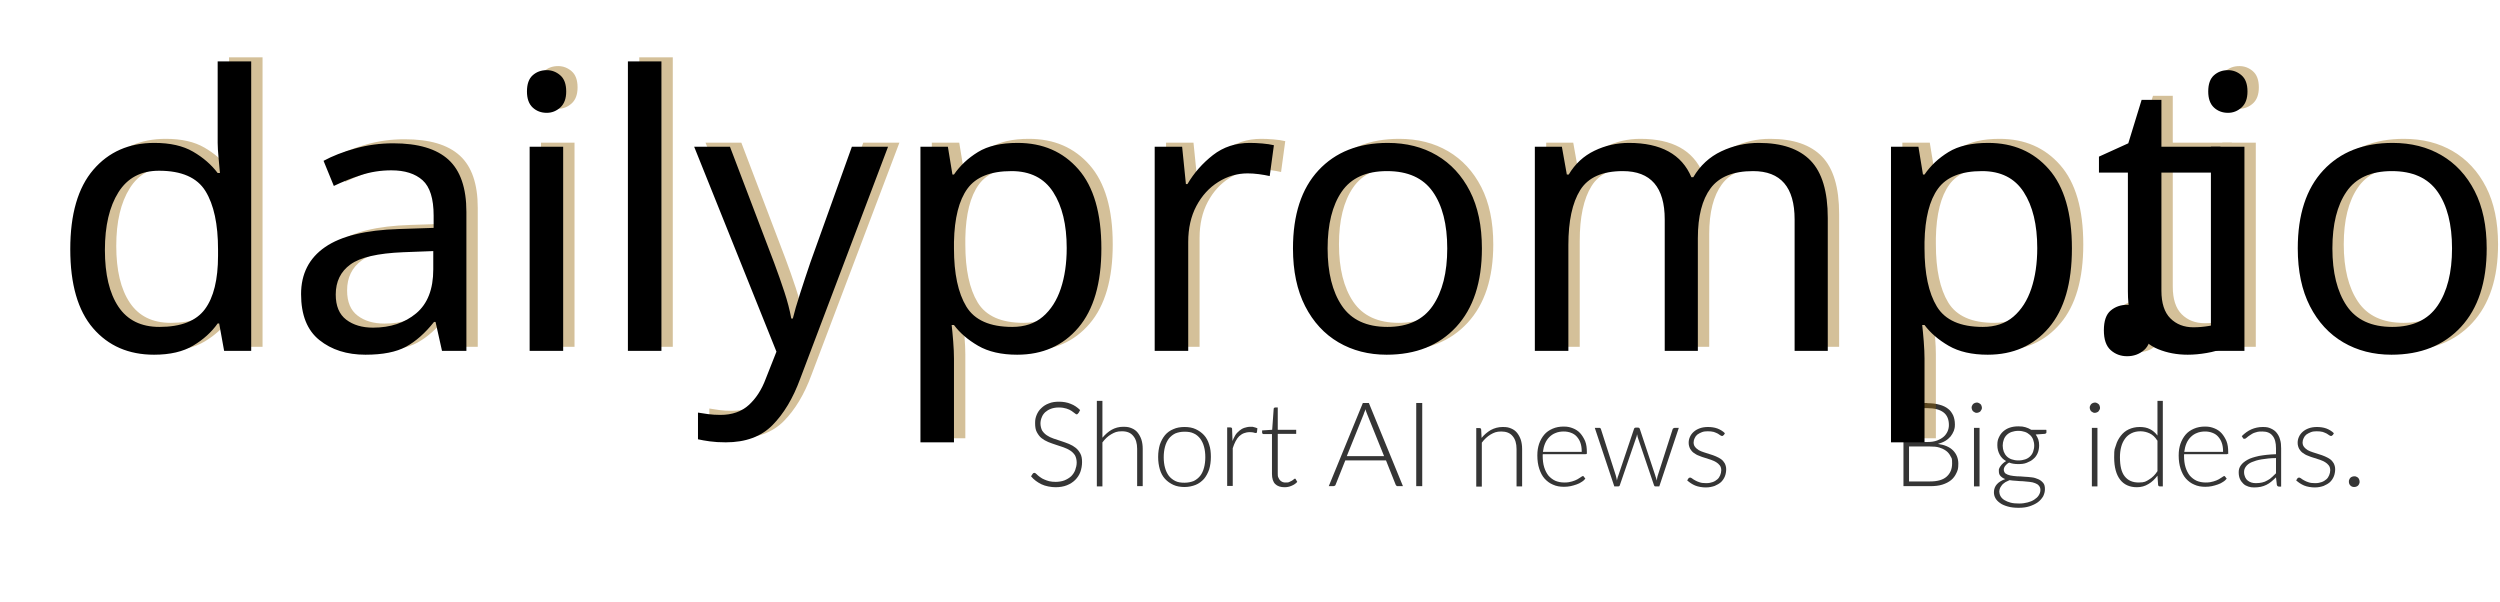
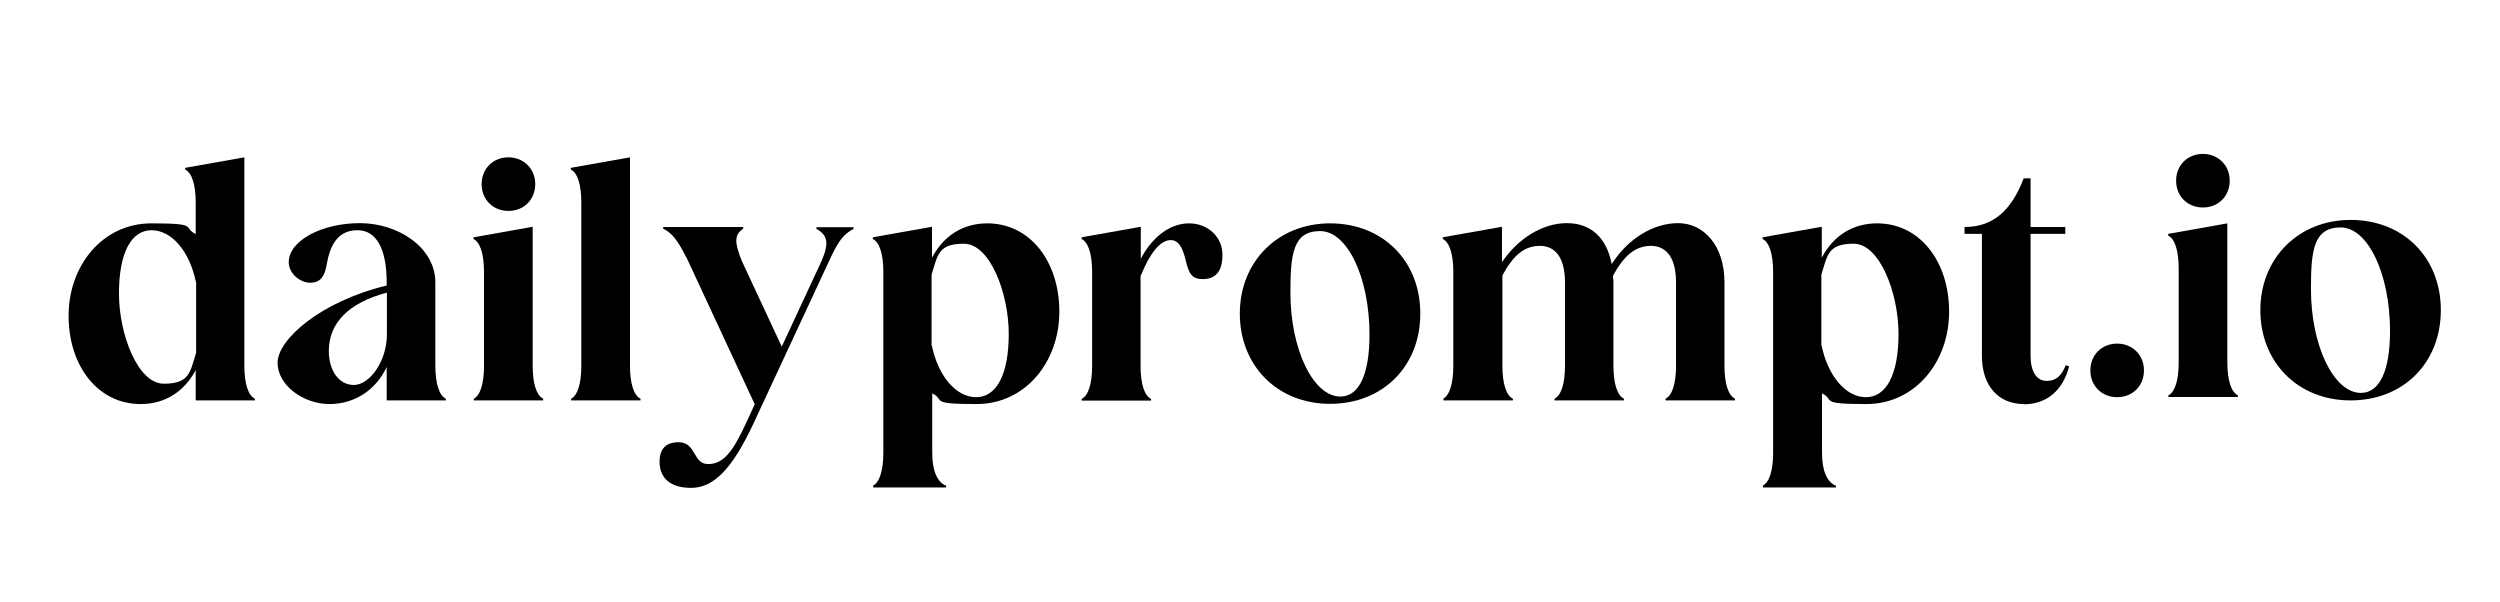
<svg xmlns="http://www.w3.org/2000/svg" id="Capa_1" version="1.1" viewBox="0 0 1166.3 280.5">
  <defs>
    <style>
      .st0 {
-         fill: #936200;
-         opacity: .4;
-       }
- 
-       .st0, .st1 {
-         font-family: Cornella-Regular, Cornella;
-         font-size: 177.7px;
-       }
- 
-       .st2 {
-         letter-spacing: 0em;
-       }
- 
-       .st3 {
-         letter-spacing: 0em;
-       }
- 
-       .st4 {
-         letter-spacing: 0em;
-       }
- 
-       .st5 {
-         fill: #353535;
+         isolation: isolate;
      }
    </style>
  </defs>
-   <g>
-     <path class="st5" d="M503,192.8c-.2.3-.4.5-.7.5s-.5-.2-.9-.5c-.4-.3-.9-.7-1.5-1.1-.6-.4-1.4-.8-2.4-1.1-1-.3-2.1-.5-3.5-.5s-2.6.2-3.7.6c-1.1.4-2,1-2.7,1.6-.7.7-1.3,1.5-1.6,2.4-.4.9-.6,1.9-.6,2.9s.3,2.4.8,3.3c.6.9,1.3,1.6,2.2,2.2.9.6,1.9,1.1,3.1,1.5,1.2.4,2.4.8,3.6,1.2,1.2.4,2.4.8,3.6,1.3,1.2.5,2.2,1.1,3.1,1.8.9.7,1.6,1.6,2.2,2.7.6,1.1.8,2.4.8,4s-.3,3.2-.8,4.6-1.4,2.7-2.4,3.7c-1.1,1.1-2.4,1.9-3.9,2.5s-3.3.9-5.3.9-4.8-.5-6.6-1.4-3.5-2.1-4.8-3.7l.8-1.2c.2-.3.5-.4.8-.4s.4.1.6.3c.3.2.6.5.9.8.4.3.8.7,1.3,1,.5.4,1.1.7,1.8,1,.7.3,1.5.6,2.3.8.9.2,1.9.3,3,.3s2.9-.2,4.1-.7c1.2-.5,2.2-1.1,3.1-1.9.8-.8,1.5-1.8,1.9-2.9.4-1.1.7-2.3.7-3.5s-.3-2.5-.8-3.4c-.6-.9-1.3-1.6-2.2-2.2-.9-.6-2-1.1-3.1-1.5-1.2-.4-2.4-.8-3.6-1.2-1.2-.4-2.4-.8-3.6-1.3-1.2-.5-2.2-1.1-3.1-1.8-.9-.7-1.6-1.7-2.2-2.8-.6-1.1-.8-2.5-.8-4.2s.2-2.5.7-3.8c.5-1.2,1.2-2.3,2.2-3.2.9-.9,2.1-1.7,3.5-2.2,1.4-.6,3-.8,4.8-.8s3.8.3,5.4,1c1.6.6,3.1,1.6,4.4,2.9l-.7,1.3Z" />
-     <path class="st5" d="M514.3,204.2c1.3-1.5,2.7-2.8,4.3-3.7,1.6-.9,3.4-1.4,5.4-1.4s2.8.2,4,.7,2.1,1.2,2.8,2.1,1.3,2,1.7,3.2c.4,1.3.6,2.7.6,4.3v17.4h-2.6v-17.4c0-2.6-.6-4.6-1.8-6-1.2-1.5-2.9-2.2-5.3-2.2s-3.4.5-5,1.4-2.9,2.2-4.1,3.8v20.5h-2.6v-39.9h2.6v17.2Z" />
-     <path class="st5" d="M552.6,199.2c2,0,3.7.3,5.2,1,1.5.7,2.8,1.6,3.9,2.8s1.9,2.7,2.4,4.4c.6,1.7.8,3.7.8,5.8s-.3,4.1-.8,5.8c-.6,1.7-1.4,3.2-2.4,4.4-1.1,1.2-2.4,2.2-3.9,2.8s-3.3,1-5.2,1-3.7-.3-5.2-1c-1.5-.7-2.8-1.6-3.9-2.8-1.1-1.2-1.9-2.7-2.4-4.4s-.8-3.6-.8-5.8.3-4.1.8-5.8c.6-1.7,1.4-3.2,2.4-4.4s2.4-2.2,3.9-2.8c1.5-.7,3.3-1,5.2-1ZM552.6,225.2c1.6,0,3-.3,4.3-.8,1.2-.6,2.2-1.4,3-2.4.8-1,1.4-2.3,1.8-3.8.4-1.5.6-3.1.6-4.9s-.2-3.5-.6-4.9c-.4-1.5-1-2.7-1.8-3.8-.8-1-1.8-1.9-3-2.4-1.2-.6-2.6-.8-4.3-.8s-3,.3-4.3.8c-1.2.6-2.2,1.4-3,2.4-.8,1.1-1.4,2.3-1.8,3.8-.4,1.5-.6,3.1-.6,4.9s.2,3.5.6,4.9c.4,1.5,1,2.7,1.8,3.8.8,1,1.8,1.8,3,2.4,1.2.6,2.6.8,4.3.8Z" />
-     <path class="st5" d="M574.8,206.2c.4-1.1.9-2.1,1.4-3,.5-.9,1.2-1.6,1.9-2.2.7-.6,1.5-1.1,2.4-1.4.9-.3,1.8-.5,2.9-.5s1.1,0,1.7.2c.5.1,1,.3,1.5.5l-.2,1.8c0,.3-.3.4-.5.4s-.6,0-1-.2c-.4-.1-1-.2-1.8-.2-1.1,0-2,.2-2.8.5-.8.3-1.5.8-2.2,1.4-.6.6-1.2,1.4-1.7,2.4-.5.9-.9,2-1.3,3.2v17.6h-2.6v-27.3h1.4c.3,0,.5,0,.7.2s.2.3.2.7l.2,5.7Z" />
-     <path class="st5" d="M599.2,227.3c-1.8,0-3.3-.5-4.3-1.5-1-1-1.5-2.6-1.5-4.7v-18.6h-3.9c-.2,0-.4,0-.5-.2-.1-.1-.2-.3-.2-.5v-1l4.7-.3.7-9.8c0-.2.1-.3.2-.4.1-.1.3-.2.5-.2h1.2v10.4h8.6v1.9h-8.6v18.5c0,.8,0,1.4.3,1.9.2.5.5,1,.8,1.3s.7.6,1.2.8c.5.2.9.2,1.5.2s1.2,0,1.7-.3c.5-.2.9-.4,1.2-.6.3-.2.6-.4.8-.6.2-.2.4-.3.5-.3s.3,0,.4.3l.7,1.2c-.7.8-1.6,1.4-2.6,1.8-1.1.5-2.2.7-3.3.7Z" />
-     <path class="st5" d="M654.3,226.8h-2.2c-.3,0-.5,0-.6-.2-.2-.1-.3-.3-.4-.5l-4.5-11.3h-19l-4.5,11.3c0,.2-.2.4-.4.5-.2.1-.4.2-.7.2h-2.1l15.9-38.8h2.8l15.9,38.8ZM645.7,212.8l-7.9-19.6c-.3-.6-.5-1.4-.8-2.3-.1.4-.2.9-.4,1.2s-.3.8-.4,1.1l-7.9,19.6h17.3Z" />
-     <path class="st5" d="M663.5,226.8h-2.8v-38.8h2.8v38.8Z" />
-     <path class="st5" d="M691.1,204.4c1.3-1.6,2.7-2.8,4.4-3.8,1.7-.9,3.5-1.4,5.5-1.4s2.8.2,4,.7,2.1,1.2,2.8,2.1c.7.9,1.3,2,1.7,3.2.4,1.3.6,2.7.6,4.3v17.4h-2.6v-17.4c0-2.6-.6-4.6-1.8-6-1.2-1.5-3-2.2-5.3-2.2s-3.4.5-5,1.4c-1.5.9-2.9,2.2-4.1,3.8v20.5h-2.6v-27.3h1.5c.5,0,.7.2.8.7l.2,4.1Z" />
-     <path class="st5" d="M719.7,212.1v.5c0,2,.2,3.8.7,5.4.5,1.6,1.2,2.9,2,3.9.9,1,1.9,1.8,3.2,2.4,1.2.5,2.6.8,4.2.8s2.6-.2,3.6-.5c1-.3,1.8-.6,2.5-1,.7-.4,1.2-.7,1.6-1,.4-.3.7-.5.9-.5s.4,0,.5.3l.7.9c-.4.5-1,1.1-1.7,1.5-.7.5-1.5.9-2.4,1.2s-1.8.6-2.8.8c-1,.2-2,.3-3.1.3-1.9,0-3.6-.3-5.1-1-1.5-.6-2.8-1.6-3.9-2.8-1.1-1.2-1.9-2.8-2.5-4.6s-.9-3.9-.9-6.2.3-3.8.8-5.4c.6-1.7,1.4-3.1,2.4-4.3,1-1.2,2.3-2.1,3.9-2.8s3.3-1,5.2-1,3,.3,4.3.8c1.3.5,2.5,1.3,3.4,2.3s1.7,2.3,2.3,3.7c.6,1.5.8,3.2.8,5.1s0,.7-.2.8c-.1.1-.3.2-.5.2h-19.8ZM737.9,210.5c0-1.5-.2-2.8-.6-3.9-.4-1.2-1-2.1-1.7-2.9s-1.6-1.4-2.7-1.8c-1-.4-2.2-.6-3.4-.6s-2.7.2-3.8.7c-1.1.4-2.1,1.1-2.9,1.9-.8.8-1.5,1.8-2,3s-.8,2.4-1,3.9h18.1Z" />
-     <path class="st5" d="M783.2,199.6l-9.1,27.3h-1.9c-.3,0-.5-.2-.6-.6l-7.5-22.1c0-.3-.2-.5-.2-.8,0-.3-.1-.5-.2-.8,0,.5-.2,1.1-.4,1.6l-7.6,22.1c-.1.4-.3.6-.7.6h-1.9l-9.1-27.3h2c.3,0,.5,0,.6.2.2.1.3.3.3.5l6.9,21.5c.1.4.2.8.3,1.2s.2.8.2,1.2c.1-.4.2-.8.3-1.2s.2-.8.4-1.2l7.3-21.7c.1-.4.4-.6.8-.6h1.1c.4,0,.7.2.8.6l7.2,21.7c.1.4.2.8.4,1.2.1.4.2.8.3,1.2,0-.4.2-.8.2-1.2,0-.4.2-.8.3-1.2l6.9-21.5c0-.2.2-.4.4-.5.2-.1.4-.2.6-.2h1.9Z" />
-     <path class="st5" d="M804,203c-.1.3-.4.4-.6.4s-.5-.1-.8-.3-.7-.5-1.2-.8-1.2-.5-1.9-.8c-.8-.2-1.7-.3-2.8-.3s-1.9.1-2.7.4-1.5.7-2.1,1.1c-.6.5-1,1-1.3,1.7-.3.6-.5,1.3-.5,2s.2,1.6.7,2.1c.4.6,1,1,1.7,1.5.7.4,1.5.7,2.4,1,.9.3,1.8.6,2.8.9s1.9.6,2.8,1c.9.4,1.7.8,2.4,1.3.7.5,1.3,1.2,1.7,1.9.4.8.7,1.7.7,2.8s-.2,2.3-.6,3.3c-.4,1-1,1.9-1.8,2.7-.8.7-1.8,1.3-3,1.8-1.2.4-2.5.7-4.1.7s-3.6-.3-5-.9c-1.4-.6-2.6-1.4-3.7-2.4l.6-.9c0-.1.2-.3.3-.3.1,0,.3-.1.5-.1s.5.1.9.4.8.6,1.4.9c.6.3,1.3.7,2.1.9.8.3,1.9.4,3.1.4s2.2-.2,3-.5c.9-.3,1.6-.8,2.2-1.3.6-.5,1-1.2,1.3-1.9.3-.7.5-1.5.5-2.3s-.2-1.7-.7-2.3-1-1.1-1.7-1.5c-.7-.4-1.5-.8-2.4-1.1s-1.8-.6-2.8-.9c-1-.3-1.9-.6-2.8-1-.9-.3-1.7-.8-2.4-1.3-.7-.5-1.3-1.2-1.7-1.9-.4-.8-.7-1.7-.7-2.8s.2-1.9.6-2.8c.4-.9,1-1.7,1.8-2.4.8-.7,1.7-1.2,2.8-1.6s2.4-.6,3.8-.6,3.1.2,4.4.7c1.3.5,2.5,1.2,3.5,2.2l-.5.9Z" />
-     <path class="st5" d="M899,188.1c2.2,0,4.1.2,5.8.7,1.6.4,3,1.1,4,1.9,1.1.8,1.8,1.9,2.4,3.1.5,1.2.8,2.6.8,4.2s-.2,2-.5,3c-.4,1-.9,1.8-1.5,2.6-.7.8-1.5,1.5-2.5,2.1-1,.6-2.1,1-3.4,1.4,3,.4,5.4,1.4,7,3,1.6,1.6,2.5,3.7,2.5,6.2s-.3,3.1-.9,4.4c-.6,1.3-1.4,2.4-2.5,3.3-1.1.9-2.5,1.6-4.1,2.1-1.6.5-3.5.7-5.5.7h-12.6v-38.8h11.2ZM890.7,190.3v15.9h8.4c1.8,0,3.3-.2,4.6-.7,1.3-.5,2.3-1.1,3.1-1.8.8-.7,1.4-1.6,1.8-2.5.4-.9.6-1.9.6-2.9,0-2.6-.8-4.6-2.5-5.9-1.7-1.3-4.2-2-7.7-2h-8.3ZM900.4,224.6c3.4,0,6-.7,7.7-2.2,1.7-1.5,2.6-3.5,2.6-6.2s-.2-2.3-.7-3.3c-.5-1-1.1-1.8-2-2.5-.9-.7-2-1.2-3.2-1.6-1.3-.4-2.7-.5-4.4-.5h-9.8v16.3h9.7Z" />
-     <path class="st5" d="M924.6,190.2c0,.3,0,.6-.2.9s-.3.5-.5.8c-.2.2-.5.4-.8.5-.3.1-.6.2-.9.2s-.6,0-.9-.2-.5-.3-.8-.5c-.2-.2-.4-.5-.5-.8s-.2-.6-.2-.9,0-.6.2-.9c.1-.3.3-.6.5-.8.2-.2.5-.4.8-.5s.6-.2.9-.2.6,0,.9.2c.3.1.5.3.8.5s.4.5.5.8c.1.3.2.6.2.9ZM923.5,199.6v27.3h-2.6v-27.3h2.6Z" />
-     <path class="st5" d="M954.7,200.8v.9c0,.4-.3.6-.8.7l-4.2.3c.5.7.9,1.5,1.2,2.3.3.9.4,1.8.4,2.8s-.2,2.5-.7,3.6-1.1,2-2,2.7c-.8.8-1.9,1.3-3.1,1.8s-2.5.6-4,.6-3-.2-4.2-.7c-.8.4-1.4,1-1.8,1.5s-.7,1.2-.7,1.8.3,1.4.8,1.8c.6.4,1.3.7,2.2.9.9.2,1.9.3,3.1.4,1.2,0,2.3.1,3.5.2,1.2,0,2.4.2,3.5.3s2.2.5,3.1.9c.9.4,1.6,1,2.2,1.7.6.7.8,1.7.8,2.9s-.3,2.2-.8,3.3c-.6,1-1.4,2-2.5,2.8s-2.4,1.4-3.9,1.9-3.2.7-5.1.7-3.6-.2-5-.6c-1.4-.4-2.7-.9-3.6-1.6-1-.7-1.7-1.4-2.2-2.3-.5-.9-.7-1.8-.7-2.8,0-1.4.5-2.7,1.4-3.7.9-1,2.2-1.8,3.9-2.4-.9-.3-1.6-.8-2.2-1.4-.6-.6-.8-1.4-.8-2.4s0-.8.2-1.2c.1-.4.4-.8.7-1.2.3-.4.6-.8,1.1-1.2.4-.4.9-.7,1.4-1-1.3-.7-2.3-1.7-3-3s-1.1-2.7-1.1-4.4.2-2.5.7-3.6c.5-1.1,1.1-2,2-2.8.9-.8,1.9-1.4,3.1-1.8s2.5-.6,4-.6,2.3.1,3.3.4c1,.3,1.9.7,2.7,1.2h7ZM951.9,228.7c0-.9-.2-1.5-.7-2.1s-1-.9-1.8-1.2c-.7-.3-1.6-.5-2.6-.6-1-.1-2-.2-3.1-.3-1.1,0-2.1-.1-3.2-.2-1.1,0-2.1-.2-3-.3-.7.3-1.3.6-1.9.9-.6.4-1.1.8-1.5,1.2-.4.5-.7,1-1,1.5-.2.5-.4,1.1-.4,1.7s.2,1.5.6,2.2c.4.7,1,1.3,1.8,1.8.8.5,1.8.9,2.9,1.2s2.5.4,4,.4,2.7-.2,3.9-.5,2.2-.7,3.1-1.3c.9-.6,1.6-1.2,2.1-2,.5-.8.8-1.6.8-2.6ZM941.7,214.8c1.2,0,2.2-.2,3.1-.5.9-.3,1.7-.8,2.3-1.4s1.1-1.3,1.4-2.2.5-1.8.5-2.8-.2-2-.5-2.8-.8-1.6-1.5-2.2-1.4-1.1-2.3-1.4c-.9-.3-1.9-.5-3.1-.5s-2.2.2-3.1.5c-.9.3-1.7.8-2.3,1.4-.6.6-1.1,1.3-1.4,2.2-.3.8-.5,1.8-.5,2.8s.2,2,.5,2.8c.3.8.8,1.6,1.4,2.2.6.6,1.4,1.1,2.3,1.4s1.9.5,3.1.5Z" />
-     <path class="st5" d="M979.7,190.2c0,.3,0,.6-.2.9s-.3.5-.5.8c-.2.2-.5.4-.8.5-.3.1-.6.2-.9.2s-.6,0-.9-.2-.5-.3-.8-.5c-.2-.2-.4-.5-.5-.8s-.2-.6-.2-.9,0-.6.2-.9c.1-.3.3-.6.5-.8.2-.2.5-.4.8-.5s.6-.2.9-.2.6,0,.9.2c.3.1.5.3.8.5s.4.5.5.8c.1.3.2.6.2.9ZM978.5,199.6v27.3h-2.6v-27.3h2.6Z" />
-     <path class="st5" d="M1009,187v39.9h-1.4c-.5,0-.7-.2-.8-.7l-.3-4.3c-1.2,1.6-2.6,3-4.2,3.9-1.6,1-3.4,1.5-5.4,1.5-3.4,0-6-1.2-7.8-3.5s-2.8-5.8-2.8-10.4.3-3.8.8-5.6,1.3-3.2,2.3-4.5c1-1.3,2.2-2.3,3.7-3,1.5-.7,3.2-1.1,5.1-1.1s3.4.3,4.8,1c1.4.7,2.5,1.7,3.5,3v-16.2h2.6ZM1006.4,205.5c-1-1.6-2.2-2.7-3.5-3.3-1.3-.6-2.7-1-4.3-1s-3,.3-4.2.9c-1.2.6-2.2,1.4-3,2.5-.8,1.1-1.4,2.3-1.8,3.8-.4,1.5-.6,3.1-.6,4.9,0,4.1.7,7,2.2,8.9,1.5,1.9,3.6,2.9,6.5,2.9s3.4-.5,4.9-1.4,2.8-2.2,3.9-3.9v-14.3Z" />
-     <path class="st5" d="M1018.9,212.1v.5c0,2,.2,3.8.7,5.4.5,1.6,1.2,2.9,2,3.9.9,1,1.9,1.8,3.2,2.4,1.2.5,2.6.8,4.2.8s2.6-.2,3.6-.5c1-.3,1.8-.6,2.5-1,.7-.4,1.2-.7,1.6-1,.4-.3.7-.5.9-.5s.4,0,.5.3l.7.9c-.4.5-1,1.1-1.7,1.5-.7.5-1.5.9-2.4,1.2s-1.8.6-2.8.8c-1,.2-2,.3-3.1.3-1.9,0-3.6-.3-5.1-1-1.5-.6-2.8-1.6-3.9-2.8-1.1-1.2-1.9-2.8-2.5-4.6s-.9-3.9-.9-6.2.3-3.8.8-5.4c.6-1.7,1.4-3.1,2.4-4.3,1-1.2,2.3-2.1,3.9-2.8s3.3-1,5.2-1,3,.3,4.3.8c1.3.5,2.5,1.3,3.4,2.3s1.7,2.3,2.3,3.7c.6,1.5.8,3.2.8,5.1s0,.7-.2.8c-.1.1-.3.2-.5.2h-19.8ZM1037.1,210.5c0-1.5-.2-2.8-.6-3.9-.4-1.2-1-2.1-1.7-2.9s-1.6-1.4-2.7-1.8c-1-.4-2.2-.6-3.4-.6s-2.7.2-3.8.7c-1.1.4-2.1,1.1-2.9,1.9-.8.8-1.5,1.8-2,3s-.8,2.4-1,3.9h18.1Z" />
-     <path class="st5" d="M1045.8,203.5c1.4-1.4,2.9-2.5,4.5-3.2,1.6-.7,3.4-1.1,5.3-1.1s2.7.2,3.8.7c1.1.5,2,1.1,2.7,2,.7.9,1.3,1.9,1.6,3.2.4,1.2.5,2.6.5,4.1v17.8h-1c-.5,0-.9-.3-1-.8l-.4-3.5c-.7.7-1.5,1.4-2.2,2-.7.6-1.5,1.1-2.3,1.5s-1.7.7-2.6.9c-.9.2-2,.3-3.1.3s-1.8-.1-2.7-.4c-.9-.3-1.7-.7-2.3-1.3s-1.2-1.3-1.6-2.2c-.4-.9-.6-1.9-.6-3.2s.3-2.2,1-3.2c.7-1,1.7-1.8,3.1-2.6s3.2-1.3,5.4-1.8c2.2-.4,4.8-.7,7.9-.8v-2.8c0-2.5-.5-4.5-1.6-5.8-1.1-1.4-2.7-2-4.8-2s-2.4.2-3.4.5-1.7.8-2.3,1.2c-.6.4-1.2.8-1.6,1.2-.4.4-.7.5-1,.5s-.4,0-.5-.1c-.1,0-.2-.2-.3-.4l-.5-.8ZM1061.8,213.7c-2.6,0-4.8.3-6.7.6s-3.4.8-4.6,1.3-2.1,1.2-2.7,2c-.6.8-.9,1.6-.9,2.6s.2,1.7.5,2.4c.3.7.7,1.2,1.2,1.6.5.4,1.1.7,1.7.9s1.3.3,2.1.3c1.1,0,2-.1,2.9-.3s1.7-.5,2.5-1c.8-.4,1.5-.9,2.1-1.5.7-.6,1.3-1.2,1.9-1.8v-7.1Z" />
-     <path class="st5" d="M1088.1,203c-.1.3-.4.4-.6.4s-.5-.1-.8-.3-.7-.5-1.2-.8-1.2-.5-1.9-.8c-.8-.2-1.7-.3-2.8-.3s-1.9.1-2.7.4-1.5.7-2.1,1.1c-.6.5-1,1-1.3,1.7-.3.6-.5,1.3-.5,2s.2,1.6.7,2.1c.4.6,1,1,1.7,1.5.7.4,1.5.7,2.4,1,.9.3,1.8.6,2.8.9s1.9.6,2.8,1c.9.4,1.7.8,2.4,1.3.7.5,1.3,1.2,1.7,1.9.4.8.7,1.7.7,2.8s-.2,2.3-.6,3.3c-.4,1-1,1.9-1.8,2.7-.8.7-1.8,1.3-3,1.8-1.2.4-2.5.7-4.1.7s-3.6-.3-5-.9c-1.4-.6-2.6-1.4-3.7-2.4l.6-.9c0-.1.2-.3.3-.3.1,0,.3-.1.5-.1s.5.1.9.4.8.6,1.4.9c.6.3,1.3.7,2.1.9.8.3,1.9.4,3.1.4s2.2-.2,3-.5c.9-.3,1.6-.8,2.2-1.3.6-.5,1-1.2,1.3-1.9.3-.7.5-1.5.5-2.3s-.2-1.7-.7-2.3-1-1.1-1.7-1.5c-.7-.4-1.5-.8-2.4-1.1s-1.8-.6-2.8-.9c-1-.3-1.9-.6-2.8-1-.9-.3-1.7-.8-2.4-1.3-.7-.5-1.3-1.2-1.7-1.9-.4-.8-.7-1.7-.7-2.8s.2-1.9.6-2.8c.4-.9,1-1.7,1.8-2.4.8-.7,1.7-1.2,2.8-1.6s2.4-.6,3.8-.6,3.1.2,4.4.7c1.3.5,2.5,1.2,3.5,2.2l-.5.9Z" />
-     <path class="st5" d="M1095.8,224.7c0-.3,0-.7.2-1,.1-.3.3-.6.5-.8.2-.2.5-.4.8-.5.3-.1.6-.2,1-.2s.7,0,1,.2c.3.1.6.3.8.5.2.2.4.5.5.8s.2.6.2,1,0,.7-.2,1c-.1.3-.3.6-.5.8s-.5.4-.8.5-.6.2-1,.2c-.7,0-1.3-.2-1.8-.7-.5-.5-.7-1.1-.7-1.8Z" />
+   <g class="st0">
+     <path d="M91.4,172.5c-5.5,10.4-14.6,16-25.8,16-19.9,0-33.6-17.7-33.6-41.2s15.9-43.1,38.6-43.1,14.3,1.8,20.7,5v-14.7c0-8.4-1.8-13.9-4.9-15.4v-.8l27.6-4.9v97.2c0,8.4,1.8,13.9,4.9,15.4v.8h-27.6v-14.4ZM91.4,131.6c-2.9-14.3-11.3-24.2-20.7-24.2s-15.2,10.4-15.2,29.5,8.8,42.1,20.9,42.1,12.2-5.3,15.1-14.4v-33.1Z" />
+     <path d="M180.4,171.2c-4.9,10.5-14.7,17.3-26.7,17.3s-24.2-8.6-24.2-19.3,19.8-28.5,50.9-36v-1.5c0-15.9-5-24.3-13.6-24.3s-12.6,6-14.3,15.6c-1,6.2-3.2,8.9-7.8,8.9s-10-4.2-10-9.6c0-9.9,15.2-18.2,33.2-18.2s35.2,11.5,35.2,27.6v38.9c0,8.4,1.8,13.9,4.9,15.4v.8h-27.6v-15.7ZM153.4,163.7c0,9.2,4.7,15.9,11.7,15.9s15.4-10.5,15.4-23.8v-19.3c-17.7,4.7-27.1,14.1-27.1,27.2Z" />
+     <path d="M220.9,186.1c3.1-1.5,4.9-7,4.9-15.4v-43.8c0-8.4-1.8-13.9-4.9-15.4v-.8l27.6-4.9v64.8c0,8.4,1.8,13.9,4.9,15.4v.8h-32.4v-.8ZM237.2,73.4c7.1,0,12.5,5.3,12.5,12.5s-5.3,12.5-12.5,12.5-12.5-5.3-12.5-12.5,5.3-12.5,12.5-12.5Z" />
+     <path d="M266.3,186.1c3.1-1.5,4.9-7,4.9-15.4v-76.2c0-8.4-1.8-13.9-4.9-15.4v-.8l27.6-4.9v97.2c0,8.4,1.8,13.9,4.9,15.4v.8h-32.4v-.8Z" />
+     <path d="M320.1,120c-3.9-7.9-6.6-11.3-10.7-13.3v-.8h37.3v.8c-4.1,2.8-4.2,6.3-.6,15.1l18.6,39.9,18.6-40c3.6-8.4,2.8-12-2.4-14.9v-.8h17.3v.8c-4.4,2.3-6.8,5.2-10.5,13l-36.3,78c-9.9,21.1-18.5,29.8-29,29.8s-14.7-5.3-14.7-12.2,3.9-9.1,8.9-9.1c8.3,0,6.5,10.2,13.8,10.2s11.7-6.3,17.5-18.8l4.2-9.1-31.9-68.6Z" />
+     <path d="M407.2,226.6c3.1-1.5,4.9-7,4.9-15.4v-84.3c0-8.4-1.8-13.9-4.9-15.4v-.8l27.6-4.9v14.4c5.5-10.4,14.6-16,25.8-16,19.9,0,33.6,17.7,33.6,41.2s-15.9,43.1-38.6,43.1-14.3-1.8-20.7-5v27.7c0,8.3,2.3,13.8,6.5,15.4v.8h-34v-.8ZM434.7,161.1c2.9,14.3,11.3,24.2,20.7,24.2s15.2-10.4,15.2-29.5-8.8-42.1-20.9-42.1-12.2,5.3-15.1,14.4v33.1Z" />
+     <path d="M532.1,128.6v42.1c0,8.4,1.8,13.9,4.9,15.4v.8h-32.4v-.8c3.1-1.5,4.9-7,4.9-15.4v-43.8c0-8.4-1.8-13.9-4.9-15.4v-.8l27.6-4.9v14.9c5.5-10.4,13.8-16.5,22.5-16.5s15.6,6.2,15.6,14.7-3.9,11.3-9.2,11.3-6.6-2.8-8.1-9.4c-1.5-6-3.6-8.8-6.8-8.8-4.9,0-9.7,6-13.9,16.4Z" />
+     <path d="M620.5,104.2c24.6,0,42.1,17.5,42.1,42.1s-17.5,42.1-42.1,42.1-42.1-17.8-42.1-42.1,17.8-42.1,42.1-42.1ZM625.3,185c8.8,0,13.6-10.5,13.6-28.9,0-26.7-10.4-48.3-23-48.3s-13.9,10.5-13.9,28.7c0,26.6,10.7,48.5,23.3,48.5Z" />
+     <path d="M673.1,186.1c3.1-1.5,4.9-7,4.9-15.4v-43.8c0-8.4-1.8-13.9-4.9-15.4v-.8l27.6-4.9v16.5c7.6-11.2,19-18.2,30.3-18.2s18.6,7,20.9,19.1c7.5-11.8,19.3-19.1,31-19.1s21.6,10.2,21.6,27.6v38.9c0,8.4,1.8,13.9,4.9,15.4v.8h-32.4v-.8c3.1-1.5,4.9-7,4.9-15.4v-38.9c0-11-4.2-17-11.7-17s-12.8,4.9-17.7,13.9v.8l.2,1.5v39.7c0,8.4,1.8,13.9,4.9,15.4v.8h-32.4v-.8c3.1-1.5,4.9-7,4.9-15.4v-38.9c0-11-4.2-17-11.7-17s-12.6,4.7-17.5,13.8v42.1c0,8.4,1.8,13.9,4.9,15.4v.8h-32.4v-.8Z" />
+     <path d="M822.3,226.6c3.1-1.5,4.9-7,4.9-15.4v-84.3c0-8.4-1.8-13.9-4.9-15.4v-.8l27.6-4.9v14.4c5.5-10.4,14.6-16,25.8-16,19.9,0,33.6,17.7,33.6,41.2s-15.9,43.1-38.6,43.1-14.3-1.8-20.7-5v27.7c0,8.3,2.3,13.8,6.5,15.4v.8h-34v-.8ZM849.8,161.1c2.9,14.3,11.3,24.2,20.7,24.2s15.2-10.4,15.2-29.5-8.8-42.1-20.9-42.1-12.2,5.3-15.1,14.4v33.1Z" />
+     <path d="M944.2,188.5c-12,0-19.6-8.6-19.6-22.5v-56.9h-8.1v-3.2c13,0,21.7-7.3,27.6-22.7h3.2v22.7h16.2v3.2h-16.2v56.9c0,7.3,2.8,11.7,7.5,11.7s7.1-2.8,8.9-7.3l1.6.5c-2.9,11.2-10.5,17.7-21.1,17.7Z" />
  </g>
-   <text class="st0" transform="translate(28.3 161.8)">
-     <tspan class="st2" x="0" y="0">dailyprompt</tspan>
-     <tspan class="st3" x="945.7" y="0">.io</tspan>
-   </text>
-   <text class="st1" transform="translate(23 163.7)">
-     <tspan class="st2" x="0" y="0">dailyprompt</tspan>
-     <tspan class="st4" x="945.7" y="0">.io</tspan>
-   </text>
+   <g class="st0">
+     <path d="M987.7,160.3c7.1,0,12.5,5.3,12.5,12.5s-5.3,12.5-12.5,12.5-12.5-5.3-12.5-12.5,5.3-12.5,12.5-12.5Z" />
+     <path d="M1011.5,184.5c3.1-1.5,4.9-7,4.9-15.4v-43.8c0-8.4-1.8-13.9-4.9-15.4v-.8l27.6-4.9v64.8c0,8.4,1.8,13.9,4.9,15.4v.8h-32.4v-.8ZM1027.7,71.8c7.1,0,12.5,5.3,12.5,12.5s-5.3,12.5-12.5,12.5-12.5-5.3-12.5-12.5,5.3-12.5,12.5-12.5Z" />
+     <path d="M1096.6,102.6c24.6,0,42.1,17.5,42.1,42.1s-17.5,42.1-42.1,42.1-42.1-17.8-42.1-42.1,17.8-42.1,42.1-42.1ZM1101.4,183.3c8.8,0,13.6-10.5,13.6-28.9,0-26.7-10.4-48.3-23-48.3s-13.9,10.5-13.9,28.7c0,26.6,10.7,48.5,23.3,48.5Z" />
+   </g>
</svg>
